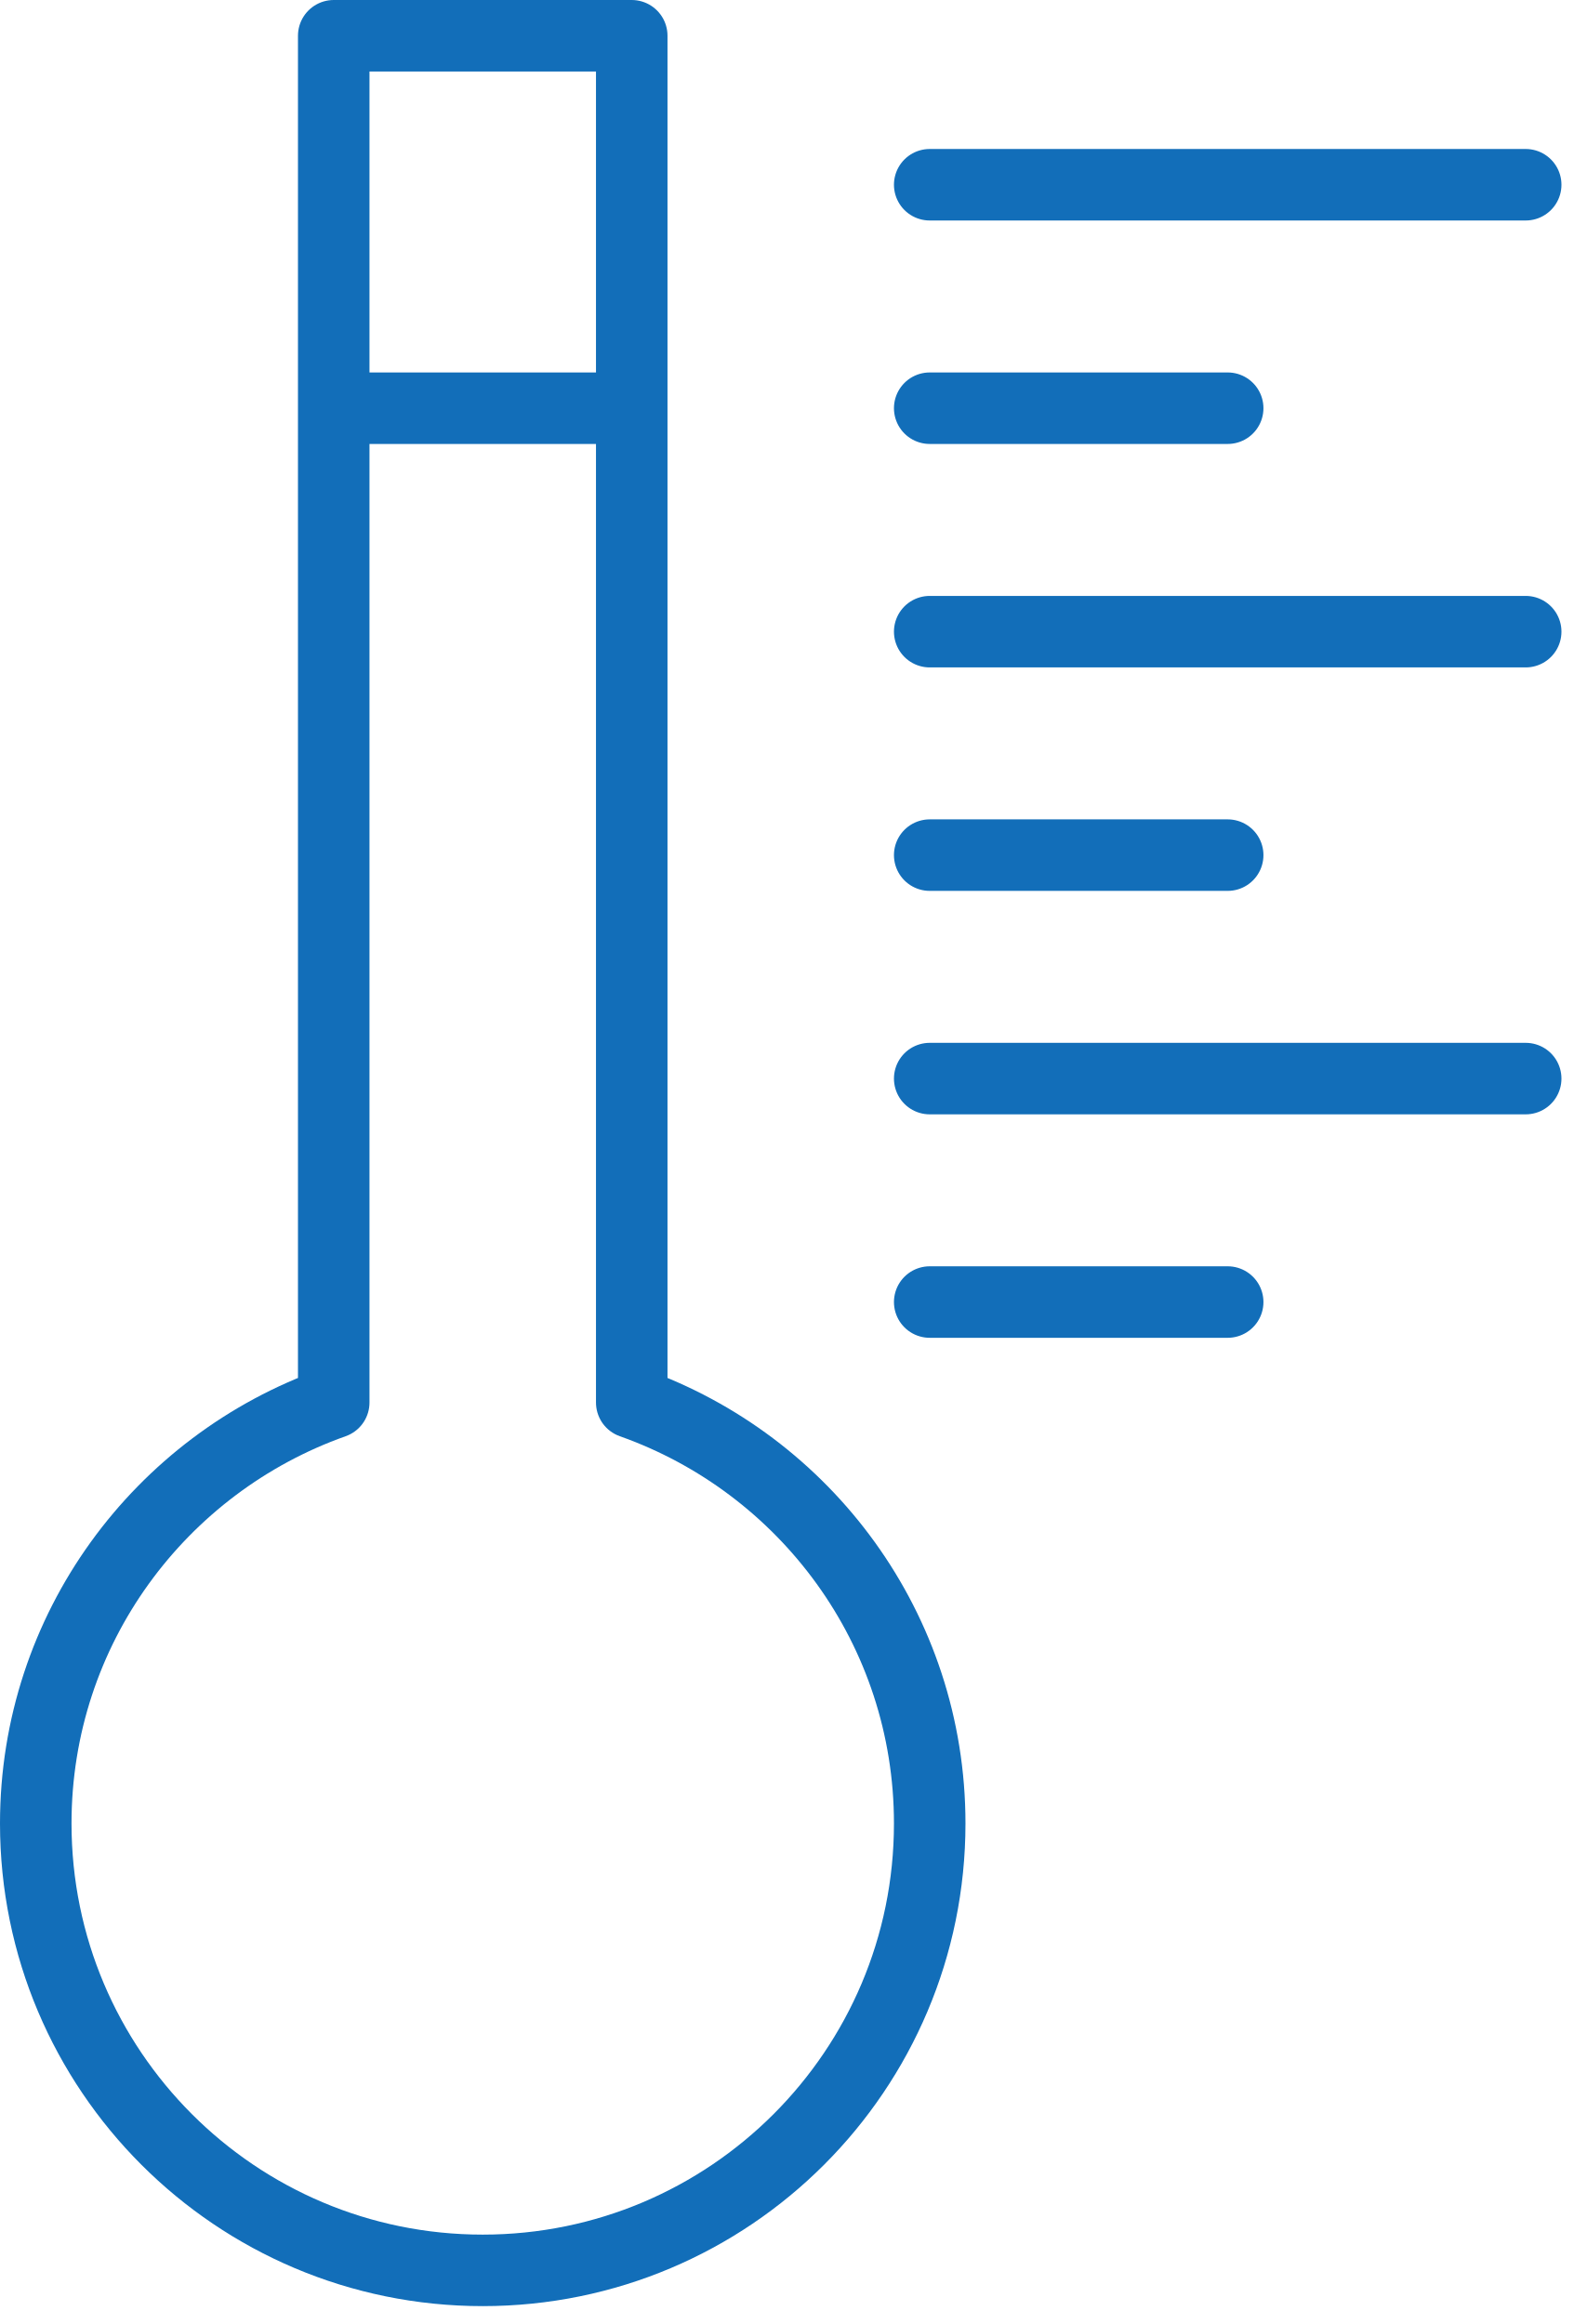
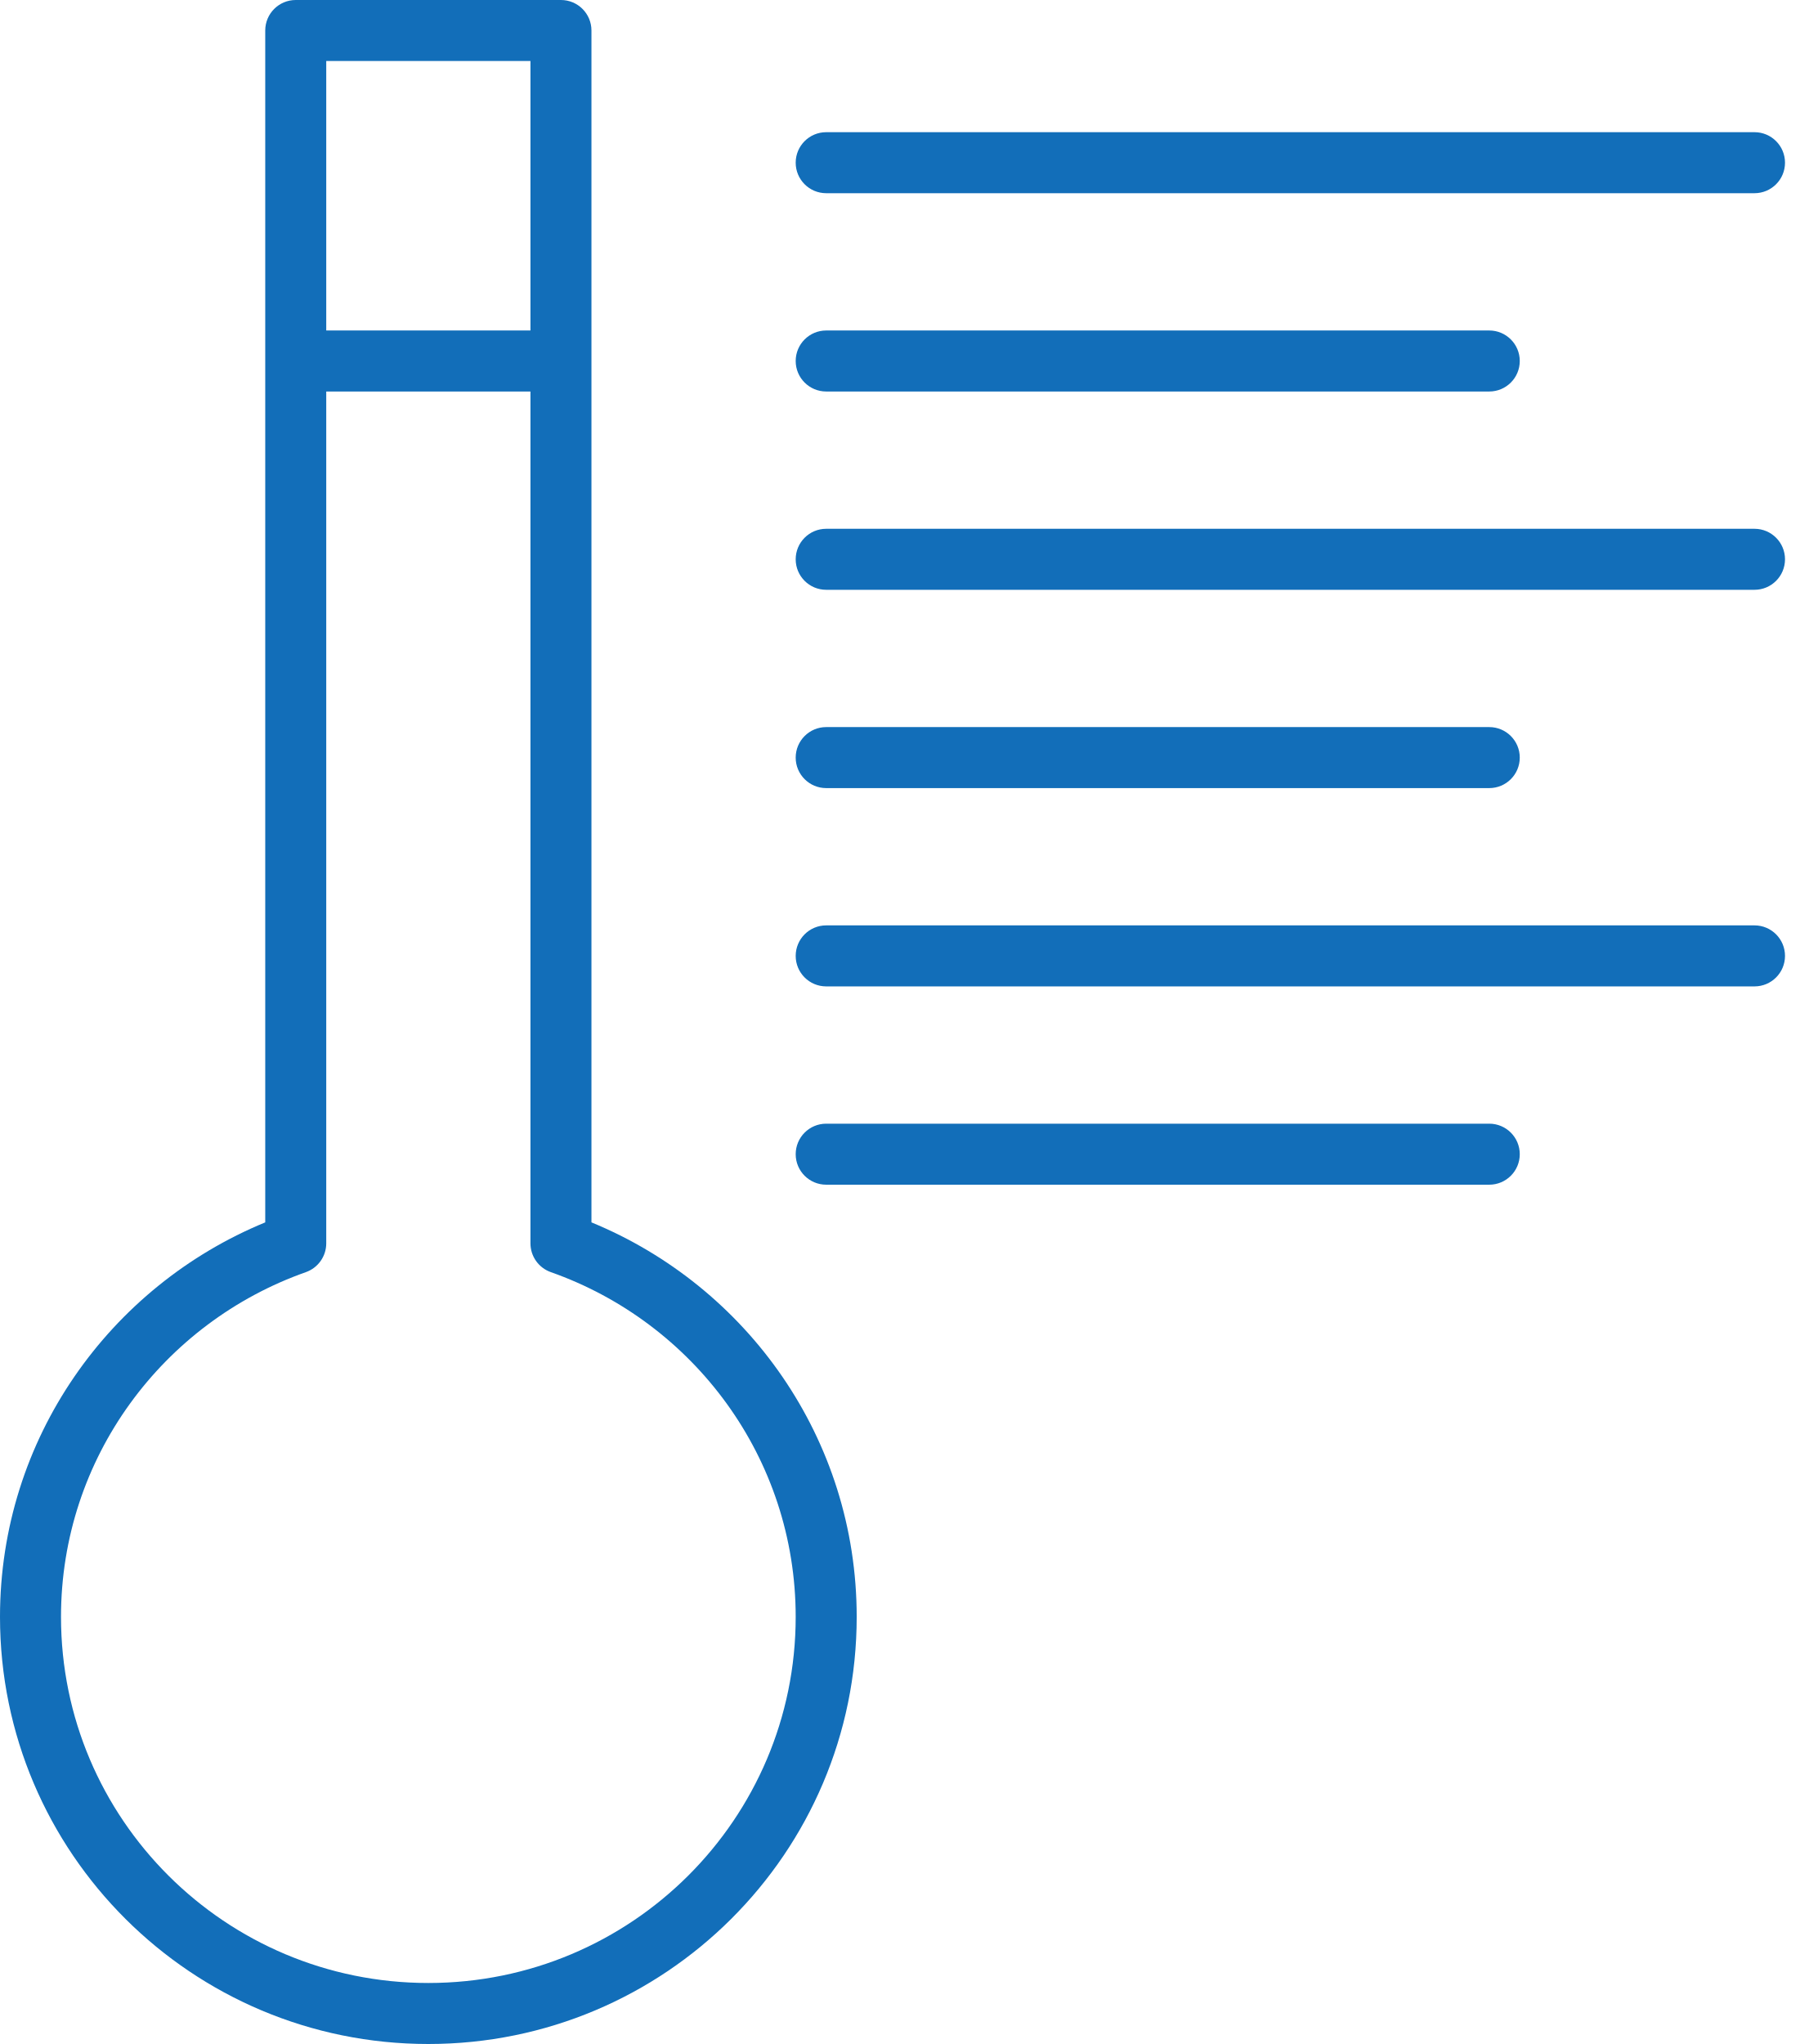
- <svg xmlns="http://www.w3.org/2000/svg" width="44" height="65" viewBox="0 0 44 65" fill="none">
-   <path d="M9.333 11.417H17.667M26 5.167H42.667H26ZM26 11.417H34.333H26ZM26 17.667H42.667H26ZM26 23.917H34.333H26ZM26 30.167H42.667H26ZM26 36.417H34.333H26ZM17.667 39.227V1H9.333V39.227C4.481 40.946 1 45.56 1 51C1 57.902 6.596 63.5 13.5 63.5C20.404 63.5 26 57.902 26 51C26 45.56 22.519 40.944 17.667 39.227Z" stroke="#126EB9" stroke-width="2" stroke-miterlimit="10" stroke-linejoin="round" />
+ <svg xmlns="http://www.w3.org/2000/svg" width="59" height="67" viewBox="0 0 59 67" fill="none">
+   <path fill-rule="evenodd" clip-rule="evenodd" d="M8.696 1C8.696 0.448 9.143 0 9.696 0H18.391C18.944 0 19.391 0.448 19.391 1V40.068C24.488 42.163 28.087 47.154 28.087 53C28.087 60.733 21.797 67 14.043 67C6.29 67 0 60.733 0 53C0 47.154 3.599 42.164 8.696 40.068V1ZM10.696 12.833V40.756C10.696 41.18 10.428 41.558 10.029 41.699C5.349 43.351 2 47.784 2 53C2 59.623 7.388 65 14.043 65C20.699 65 26.087 59.623 26.087 53C26.087 47.784 22.738 43.349 18.059 41.699C17.659 41.558 17.391 41.18 17.391 40.756V12.833H10.696ZM17.391 10.833H10.696V2H17.391V10.833ZM26.087 5.333C26.087 4.781 26.535 4.333 27.087 4.333H57.522C58.074 4.333 58.522 4.781 58.522 5.333C58.522 5.886 58.074 6.333 57.522 6.333H27.087C26.535 6.333 26.087 5.886 26.087 5.333ZM26.087 11.833C26.087 11.281 26.535 10.833 27.087 10.833H48.826C49.378 10.833 49.826 11.281 49.826 11.833C49.826 12.386 49.378 12.833 48.826 12.833H27.087C26.535 12.833 26.087 12.386 26.087 11.833ZM26.087 18.333C26.087 17.781 26.535 17.333 27.087 17.333H57.522C58.074 17.333 58.522 17.781 58.522 18.333C58.522 18.886 58.074 19.333 57.522 19.333H27.087C26.535 19.333 26.087 18.886 26.087 18.333ZM26.087 24.833C26.087 24.281 26.535 23.833 27.087 23.833H48.826C49.378 23.833 49.826 24.281 49.826 24.833C49.826 25.386 49.378 25.833 48.826 25.833H27.087C26.535 25.833 26.087 25.386 26.087 24.833ZM26.087 31.333C26.087 30.781 26.535 30.333 27.087 30.333H57.522C58.074 30.333 58.522 30.781 58.522 31.333C58.522 31.886 58.074 32.333 57.522 32.333H27.087C26.535 32.333 26.087 31.886 26.087 31.333ZM26.087 37.833C26.087 37.281 26.535 36.833 27.087 36.833H48.826C49.378 36.833 49.826 37.281 49.826 37.833C49.826 38.386 49.378 38.833 48.826 38.833H27.087C26.535 38.833 26.087 38.386 26.087 37.833Z" fill="#126EB9" />
</svg>
